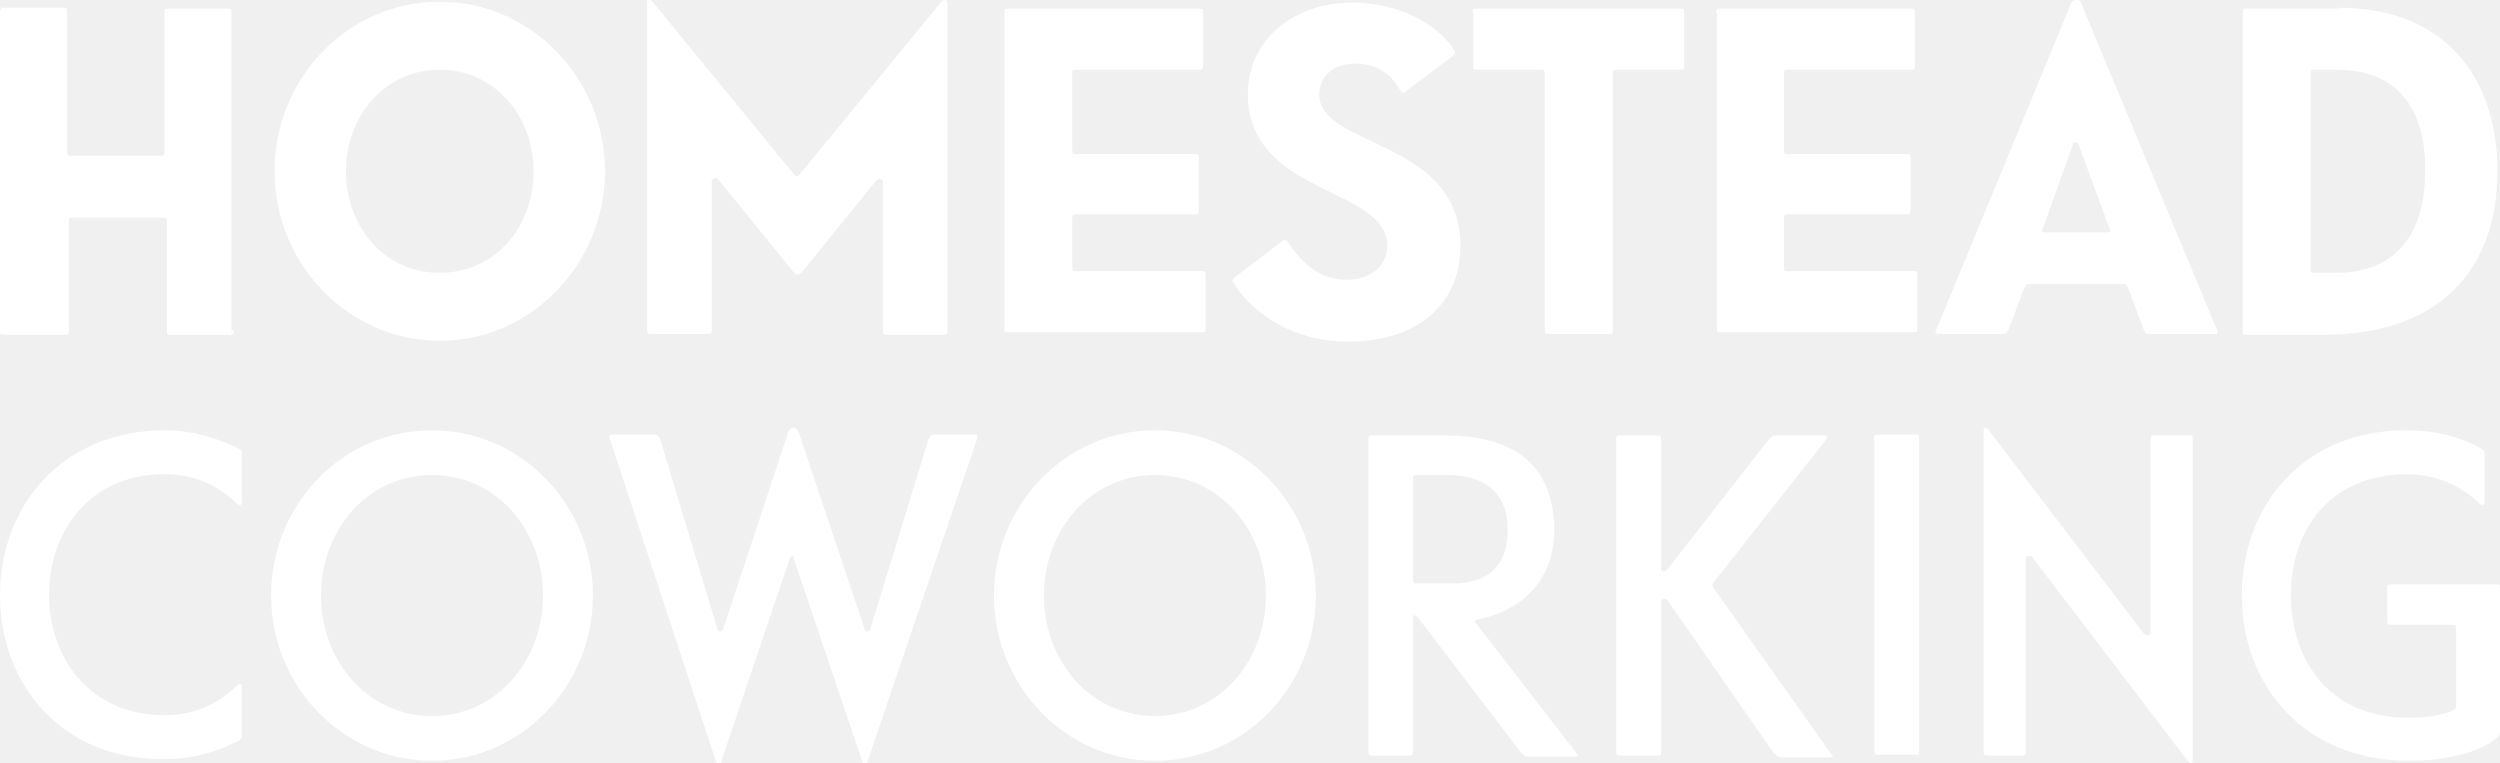
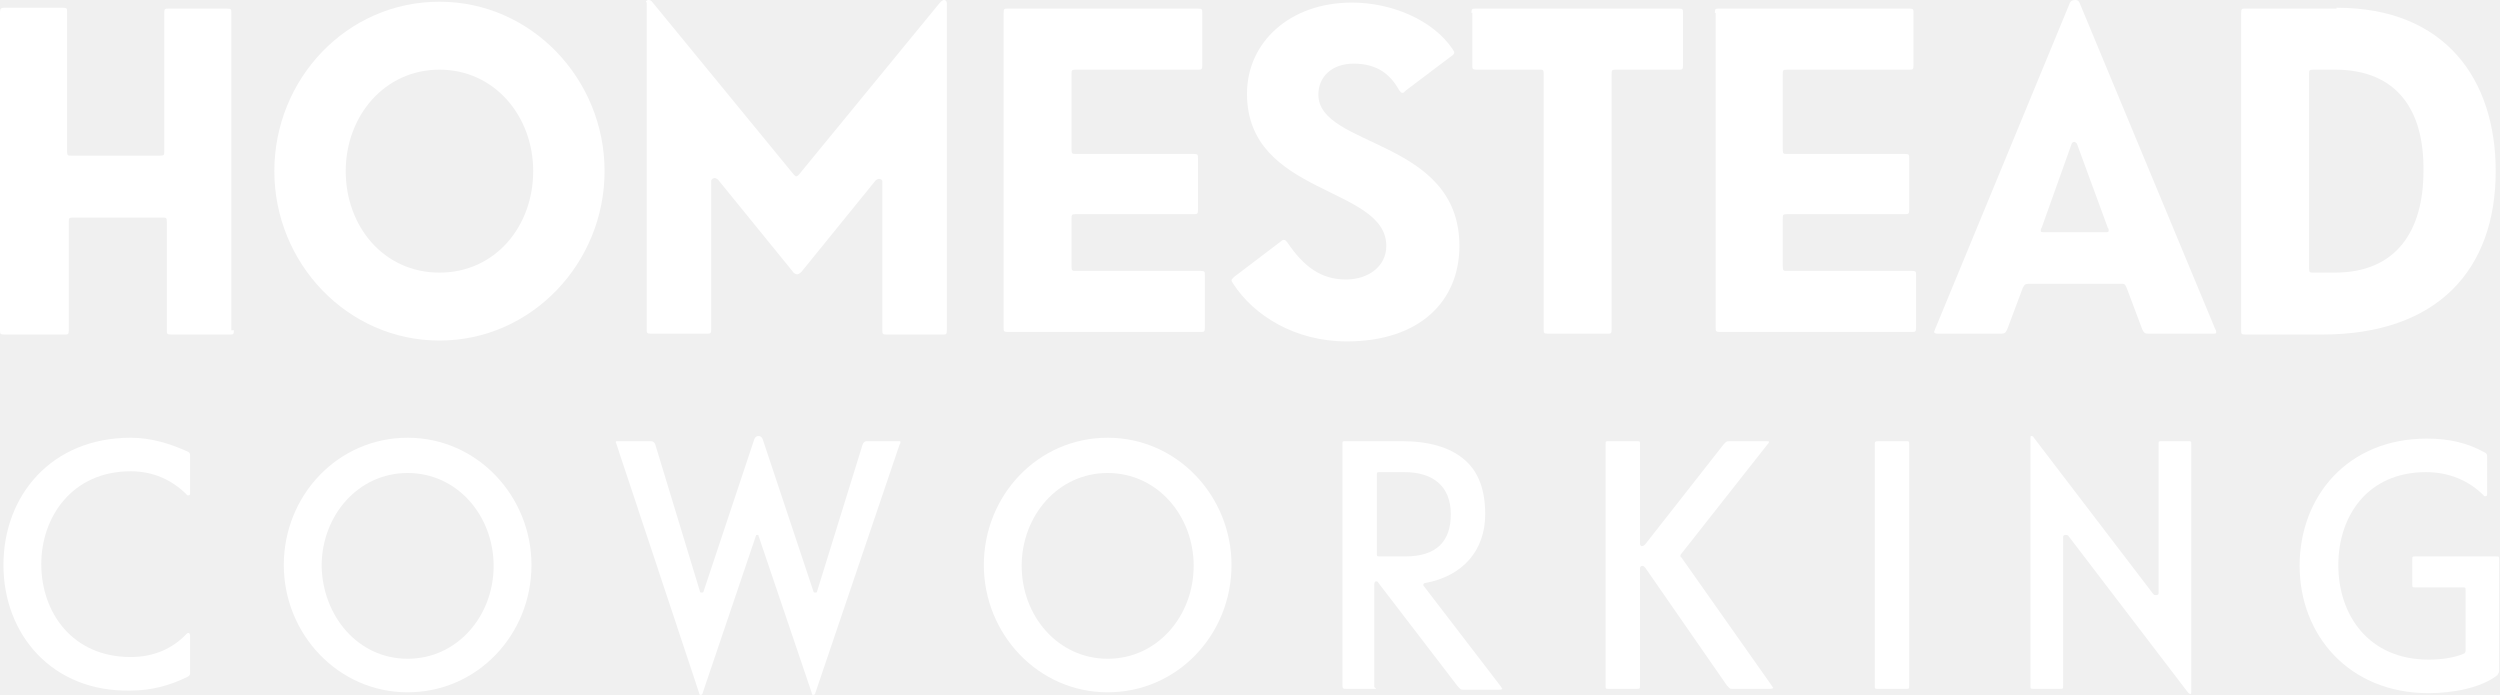
- <svg xmlns="http://www.w3.org/2000/svg" version="1.1" id="Layer_1" x="0px" y="0px" viewBox="0 0 290.5 88.6" enable-background="new 0 0 290.5 88.6" xml:space="preserve">
+ <svg xmlns="http://www.w3.org/2000/svg" version="1.1" id="Layer_1" x="0px" y="0px" viewBox="0 0 290.7 80.8" enable-background="new 0 0 290.7 80.8" xml:space="preserve">
  <g>
    <path fill="#FFFFFF" d="M27.2,38.4c0,0.5-0.1,0.5-0.5,0.5h-6.8c-0.5,0-0.5-0.1-0.5-0.5V25.8c0-0.5-0.1-0.5-0.5-0.5H8.5   c-0.5,0-0.5,0.1-0.5,0.5v12.6c0,0.5-0.1,0.5-0.5,0.5H0.5c-0.5,0-0.5-0.1-0.5-0.5V1.5C0,1,0.1,0.9,0.5,0.9h6.8   c0.5,0,0.5,0.1,0.5,0.5v16.2c0,0.5,0.1,0.5,0.5,0.5h10.3c0.5,0,0.5-0.1,0.5-0.5V1.5c0-0.5,0.1-0.5,0.5-0.5h6.8   c0.5,0,0.5,0.1,0.5,0.5V38.4z" />
    <path fill="#FFFFFF" d="M51.1,39.6c-10.7,0-19.2-9-19.2-19.7S40.3,0.2,51.1,0.2c10.7,0,19.2,9,19.2,19.7S61.8,39.6,51.1,39.6z    M51.1,31.7c6.5,0,10.9-5.4,10.9-11.8S57.5,8.1,51.1,8.1s-10.9,5.4-10.9,11.8S44.6,31.7,51.1,31.7z" />
    <path fill="#FFFFFF" d="M93.2,31.6c-0.2,0.2-0.4,0.3-0.5,0.3s-0.4-0.1-0.5-0.3l-8.7-10.7c-0.1-0.1-0.3-0.2-0.4-0.2   c-0.2,0-0.4,0.2-0.4,0.3v17.3c0,0.5-0.1,0.5-0.5,0.5h-6.5c-0.5,0-0.5-0.1-0.5-0.5v-38C75,0.2,75.2,0,75.4,0c0.1,0,0.3,0,0.5,0.3   l16.4,20c0.2,0.2,0.2,0.2,0.3,0.2s0.2-0.1,0.3-0.2l16.4-20c0.3-0.3,0.4-0.3,0.5-0.3c0.2,0,0.3,0.2,0.3,0.4v38   c0,0.5-0.1,0.5-0.5,0.5h-6.5c-0.5,0-0.5-0.1-0.5-0.5V21.1c0-0.2-0.2-0.3-0.4-0.3c-0.1,0-0.3,0.1-0.4,0.2L93.2,31.6z" />
    <path fill="#FFFFFF" d="M116.7,1.5c0-0.5,0.1-0.5,0.5-0.5h22.1c0.5,0,0.5,0.1,0.5,0.5v6.1c0,0.5-0.1,0.5-0.5,0.5h-14.2   c-0.5,0-0.5,0.1-0.5,0.5v8.8c0,0.5,0.1,0.5,0.5,0.5h13.7c0.5,0,0.5,0.1,0.5,0.5v6c0,0.5-0.1,0.5-0.5,0.5h-13.7   c-0.5,0-0.5,0.1-0.5,0.5v5.6c0,0.5,0.1,0.5,0.5,0.5h14.5c0.5,0,0.5,0.1,0.5,0.5v6.1c0,0.5-0.1,0.5-0.5,0.5h-22.4   c-0.5,0-0.5-0.1-0.5-0.5V1.5z" />
    <path fill="#FFFFFF" d="M156.5,32.5c2.7,0,4.7-1.6,4.7-3.9c0-7-16.2-5.8-16.2-17.7c0-6,5-10.6,12.2-10.6c4.6,0,9.4,2,11.7,5.4   c0.1,0.2,0.2,0.3,0.2,0.4s-0.1,0.3-0.3,0.4l-5.3,4c-0.2,0.2-0.3,0.3-0.4,0.3c-0.2,0-0.2-0.1-0.4-0.3c-1-1.8-2.5-3.1-5.3-3.1   c-2.5,0-4.1,1.5-4.1,3.6c0,6.2,16.4,5.1,16.4,17.6c0,6.4-4.6,11.1-13.1,11.1c-6,0-10.8-3-13.2-6.7c-0.1-0.2-0.2-0.3-0.2-0.4   c0-0.1,0.1-0.2,0.3-0.4l5.4-4.1c0.2-0.2,0.3-0.2,0.4-0.2c0.2,0,0.2,0.1,0.4,0.3C151.6,31,153.6,32.5,156.5,32.5z" />
    <path fill="#FFFFFF" d="M171.1,1.5c0-0.5,0.1-0.5,0.5-0.5h23.6c0.5,0,0.5,0.1,0.5,0.5v6.1c0,0.5-0.1,0.5-0.5,0.5h-7.3   c-0.5,0-0.5,0.1-0.5,0.5v29.7c0,0.5-0.1,0.5-0.5,0.5H180c-0.5,0-0.5-0.1-0.5-0.5V8.6c0-0.5-0.1-0.5-0.5-0.5h-7.3   c-0.5,0-0.5-0.1-0.5-0.5V1.5z" />
    <path fill="#FFFFFF" d="M199.4,1.5c0-0.5,0.1-0.5,0.5-0.5h22.1c0.5,0,0.5,0.1,0.5,0.5v6.1c0,0.5-0.1,0.5-0.5,0.5h-14.2   c-0.5,0-0.5,0.1-0.5,0.5v8.8c0,0.5,0.1,0.5,0.5,0.5h13.7c0.5,0,0.5,0.1,0.5,0.5v6c0,0.5-0.1,0.5-0.5,0.5h-13.7   c-0.5,0-0.5,0.1-0.5,0.5v5.6c0,0.5,0.1,0.5,0.5,0.5h14.5c0.5,0,0.5,0.1,0.5,0.5v6.1c0,0.5-0.1,0.5-0.5,0.5H200   c-0.5,0-0.5-0.1-0.5-0.5V1.5z" />
    <path fill="#FFFFFF" d="M240.7,0.3c0.1-0.2,0.3-0.3,0.6-0.3c0.3,0,0.4,0.1,0.5,0.3l15.8,38c0.1,0.1,0.1,0.3,0.1,0.3   c0,0.2-0.1,0.2-0.4,0.2h-7.5c-0.4,0-0.5-0.1-0.7-0.5l-1.8-4.8c-0.2-0.5-0.3-0.5-0.6-0.5h-10.8c-0.4,0-0.5,0.1-0.7,0.5l-1.8,4.8   c-0.2,0.4-0.3,0.5-0.7,0.5h-7.4c-0.3,0-0.4-0.1-0.4-0.2c0-0.1,0.1-0.2,0.1-0.3L240.7,0.3z M241.5,16.7c-0.1-0.1-0.2-0.2-0.3-0.2   c-0.1,0-0.3,0.1-0.3,0.2l-3.5,9.8c-0.1,0.1-0.1,0.2-0.1,0.3c0,0.2,0.1,0.2,0.4,0.2h7.1c0.3,0,0.4,0,0.4-0.2c0-0.1,0-0.2-0.1-0.3   L241.5,16.7z" />
    <path fill="#FFFFFF" d="M271.7,0.9c12.7,0,18.5,8.4,18.5,19c0,11.5-6.8,19-20.2,19h-8.9c-0.5,0-0.5-0.1-0.5-0.5V1.5   c0-0.5,0.1-0.5,0.5-0.5H271.7z M271.5,8.1H269c-0.5,0-0.5,0.1-0.5,0.5v22.6c0,0.5,0.1,0.5,0.5,0.5h2.5c7.1,0,10.3-4.8,10.3-11.8   C281.9,12.9,278.8,8.1,271.5,8.1z" />
  </g>
  <g>
-     <path fill="#FFFFFF" d="M0,69.2C0,58.7,7.3,50,19.2,50c3.1,0,6,0.9,8.5,2.1c0.3,0.2,0.4,0.3,0.4,0.5v5.7c0,0.3-0.1,0.4-0.2,0.4   c-0.1,0-0.2-0.1-0.3-0.1c-2.2-2.2-5-3.5-8.5-3.5c-8.8,0-13.4,6.8-13.4,14c0,7.2,4.6,14,13.4,14c3.5,0,6.3-1.3,8.5-3.5   c0.1-0.1,0.2-0.1,0.3-0.1c0.2,0,0.2,0.1,0.2,0.4v5.7c0,0.2-0.2,0.4-0.4,0.5c-2.6,1.3-5.4,2.1-8.5,2.1C7.3,88.4,0,79.6,0,69.2z" />
-     <path fill="#FFFFFF" d="M50.2,88.4c-10.4,0-18.7-8.7-18.7-19.2S39.7,50,50.2,50c10.4,0,18.7,8.7,18.7,19.2S60.6,88.4,50.2,88.4z    M50.2,83.2c7.5,0,12.9-6.4,12.9-14s-5.4-14-12.9-14c-7.5,0-12.9,6.4-12.9,14S42.7,83.2,50.2,83.2z" />
-     <path fill="#FFFFFF" d="M92.1,64.6c-0.2,0-0.2,0.1-0.3,0.2l-8,23.7c-0.1,0.2-0.1,0.2-0.3,0.2s-0.2-0.1-0.3-0.2L70.9,51.1   c-0.1-0.2-0.1-0.3-0.1-0.4c0-0.1,0.1-0.2,0.3-0.2h5c0.3,0,0.5,0.2,0.6,0.5l6.7,22.2c0.1,0.1,0.1,0.2,0.3,0.2c0.1,0,0.2-0.1,0.3-0.2   l7.6-23c0.2-0.4,0.4-0.5,0.6-0.5s0.5,0.2,0.6,0.5l7.7,23c0.1,0.1,0.1,0.2,0.3,0.2c0.1,0,0.2-0.1,0.3-0.2l6.8-22.2   c0.2-0.4,0.4-0.5,0.6-0.5h4.8c0.2,0,0.3,0.1,0.3,0.2c0,0.1-0.1,0.2-0.1,0.4l-12.7,37.4c-0.1,0.2-0.1,0.2-0.3,0.2s-0.2-0.1-0.3-0.2   l-8-23.7C92.3,64.6,92.2,64.6,92.1,64.6z" />
-     <path fill="#FFFFFF" d="M134.2,88.4c-10.4,0-18.7-8.7-18.7-19.2S123.8,50,134.2,50c10.4,0,18.7,8.7,18.7,19.2   S144.7,88.4,134.2,88.4z M134.2,83.2c7.5,0,12.9-6.4,12.9-14s-5.4-14-12.9-14c-7.5,0-12.9,6.4-12.9,14S126.7,83.2,134.2,83.2z" />
-     <path fill="#FFFFFF" d="M163.6,87.8h-4c-0.5,0-0.6-0.1-0.6-0.5V51.1c0-0.5,0.1-0.5,0.5-0.5h8.5c4,0,7.1,0.9,9.2,2.6   c2.4,2,3.4,5,3.4,8.4c0,5.4-3.3,9.3-9,10.4c-0.2,0.1-0.2,0.1-0.2,0.2c0,0.1,0.1,0.2,0.1,0.2l11.6,15c0.2,0.3,0.3,0.4,0.3,0.4   c0,0.1-0.2,0.1-0.5,0.1h-5.3c-0.5,0-0.4-0.1-0.9-0.5l-11.9-15.6c-0.2-0.2-0.3-0.3-0.4-0.3c-0.2,0-0.2,0.2-0.2,0.5v15.4   C164.1,87.8,164.1,87.8,163.6,87.8z M175.2,61.5c0-4.2-2.7-6.3-6.9-6.3h-3.6c-0.5,0-0.5,0.1-0.5,0.5v11.6c0,0.5,0.1,0.5,0.5,0.5   h3.8C173.1,67.9,175.2,65.6,175.2,61.5z" />
-     <path fill="#FFFFFF" d="M192.5,87.8h-4.2c-0.5,0-0.5-0.1-0.5-0.5V51.1c0-0.5,0.1-0.5,0.5-0.5h4.2c0.5,0,0.5,0.1,0.5,0.5v14.9   c0,0.3,0.1,0.4,0.3,0.4c0.2,0,0.4-0.1,0.5-0.3l11.7-15c0.4-0.4,0.4-0.5,0.9-0.5h5.5c0.3,0,0.4,0.1,0.4,0.2c0,0.1-0.1,0.2-0.2,0.4   l-13,16.5c-0.1,0.1-0.1,0.2-0.1,0.3c0,0.1,0.1,0.2,0.1,0.3l13.6,19.2c0.2,0.3,0.3,0.4,0.3,0.4c0,0.1-0.2,0.1-0.5,0.1H207   c-0.5,0-0.4-0.1-0.9-0.5l-12.3-17.7c-0.1-0.2-0.3-0.2-0.4-0.2c-0.3,0-0.4,0.1-0.4,0.4v17.5C193,87.8,193,87.8,192.5,87.8z" />
-     <path fill="#FFFFFF" d="M218.3,50.5h4.2c0.5,0,0.5,0.1,0.5,0.5v36.2c0,0.5-0.1,0.5-0.5,0.5h-4.2c-0.5,0-0.5-0.1-0.5-0.5V51.1   C217.7,50.6,217.8,50.5,218.3,50.5z" />
-     <path fill="#FFFFFF" d="M235.8,64.6c-0.3,0-0.4,0.1-0.4,0.3v22.4c0,0.5-0.1,0.5-0.5,0.5h-3.9c-0.5,0-0.5-0.1-0.5-0.5V50.1   c0-0.3,0.1-0.4,0.2-0.4c0.1,0,0.2,0.1,0.4,0.3l18,23.6c0.1,0.1,0.2,0.2,0.4,0.2c0.3,0,0.4-0.1,0.4-0.3V51.1c0-0.5,0.1-0.5,0.5-0.5   h3.9c0.5,0,0.5,0.1,0.5,0.5v37.2c0,0.3-0.1,0.4-0.2,0.4c-0.1,0-0.2-0.1-0.4-0.3l-18-23.6C236.1,64.6,236,64.6,235.8,64.6z" />
-     <path fill="#FFFFFF" d="M266.2,69.2c0,7.5,4.5,14.2,13.6,14.2c1.9,0,3.9-0.2,5.3-0.9c0.2-0.1,0.3-0.2,0.3-0.4v-9   c0-0.5-0.1-0.5-0.5-0.5h-7c-0.5,0-0.5-0.1-0.5-0.5v-3.7c0-0.5,0.1-0.5,0.5-0.5H290c0.5,0,0.5,0.1,0.5,0.5v16.7   c0,0.2-0.1,0.4-0.3,0.6c-2.4,2-6.7,2.7-10.3,2.7c-12.1,0-19.4-8.7-19.4-19.2S267.7,50,279.6,50c3.4,0,6.1,0.7,8.7,2.1   c0.3,0.2,0.4,0.3,0.4,0.5v5.7c0,0.3-0.1,0.4-0.2,0.4c-0.1,0-0.2-0.1-0.3-0.1c-2.2-2.2-5.2-3.5-8.6-3.5   C270.6,55.2,266.2,61.7,266.2,69.2z" />
+     <path fill="#FFFFFF" d="M0.4,65.7c0-8.1,5.6-14.8,14.8-14.8c2.4,0,4.6,0.7,6.6,1.6c0.2,0.1,0.3,0.2,0.3,0.4v4.4   c0,0.2,0,0.3-0.2,0.3c-0.1,0-0.2,0-0.2-0.1c-1.7-1.7-3.9-2.7-6.5-2.7c-6.8,0-10.4,5.3-10.4,10.8c0,5.6,3.6,10.8,10.4,10.8   c2.7,0,4.9-1,6.5-2.7c0,0,0.1-0.1,0.2-0.1c0.1,0,0.2,0.1,0.2,0.3v4.4c0,0.2-0.1,0.3-0.3,0.4c-2,1-4.2,1.6-6.6,1.6   C6.1,80.5,0.4,73.8,0.4,65.7z" />
+     <path fill="#FFFFFF" d="M47.4,80.5c-8.1,0-14.4-6.8-14.4-14.8c0-8.1,6.3-14.8,14.4-14.8c8.1,0,14.4,6.8,14.4,14.8   C61.8,73.8,55.5,80.5,47.4,80.5z M47.4,76.6c5.8,0,10-5,10-10.8c0-5.8-4.2-10.8-10-10.8s-10,5-10,10.8   C37.5,71.6,41.6,76.6,47.4,76.6z" />
+     <path fill="#FFFFFF" d="M88.1,62.2c-0.1,0-0.2,0-0.2,0.1l-6.2,18.3c0,0.1-0.1,0.2-0.2,0.2c-0.1,0-0.2,0-0.2-0.2l-9.6-28.9   c0-0.1-0.1-0.2-0.1-0.3c0-0.1,0.1-0.1,0.2-0.1h3.9c0.2,0,0.4,0.1,0.5,0.4l5.2,17.1c0,0.1,0.1,0.1,0.2,0.1c0.1,0,0.2,0,0.2-0.1   l5.9-17.7c0.1-0.3,0.3-0.4,0.5-0.4c0.2,0,0.4,0.1,0.5,0.4l5.9,17.7c0,0.1,0.1,0.1,0.2,0.1c0.1,0,0.2,0,0.2-0.1l5.3-17.1   c0.1-0.3,0.3-0.4,0.5-0.4h3.7c0.2,0,0.2,0,0.2,0.1c0,0.1,0,0.2-0.1,0.3l-9.8,28.9c0,0.1-0.1,0.2-0.2,0.2c-0.1,0-0.2,0-0.2-0.2   l-6.2-18.3C88.2,62.2,88.2,62.2,88.1,62.2z" />
+     <path fill="#FFFFFF" d="M128.8,80.5c-8.1,0-14.4-6.8-14.4-14.8c0-8.1,6.3-14.8,14.4-14.8c8.1,0,14.4,6.8,14.4,14.8   C143.2,73.8,136.9,80.5,128.8,80.5z M128.8,76.6c5.8,0,10-5,10-10.8c0-5.8-4.2-10.8-10-10.8c-5.8,0-10,5-10,10.8   C118.8,71.6,123,76.6,128.8,76.6z" />
+     <path fill="#FFFFFF" d="M159.7,80.1h-3.1c-0.4,0-0.5,0-0.5-0.4v-28c0-0.4,0-0.4,0.4-0.4h6.5c3.1,0,5.5,0.7,7.1,2   c1.9,1.5,2.6,3.8,2.6,6.5c0,4.2-2.6,7.2-7,8c-0.1,0-0.2,0.1-0.2,0.2c0,0,0,0.1,0.1,0.2l8.9,11.6c0.1,0.2,0.2,0.3,0.2,0.3   c0,0-0.1,0.1-0.4,0.1h-4.1c-0.4,0-0.3,0-0.7-0.4l-9.2-12c-0.1-0.2-0.2-0.2-0.3-0.2c-0.1,0-0.2,0.1-0.2,0.4v11.9   C160.1,80.1,160.1,80.1,159.7,80.1z M168.7,59.8c0-3.3-2.1-4.9-5.4-4.9h-2.8c-0.4,0-0.4,0-0.4,0.4v9c0,0.4,0,0.4,0.4,0.4h2.9   C167.1,64.7,168.7,62.9,168.7,59.8z" />
+     <path fill="#FFFFFF" d="M190.3,80.1h-3.2c-0.4,0-0.4,0-0.4-0.4v-28c0-0.4,0-0.4,0.4-0.4h3.2c0.4,0,0.4,0,0.4,0.4v11.5   c0,0.2,0.1,0.3,0.2,0.3c0.2,0,0.3-0.1,0.4-0.2l9.1-11.6c0.3-0.3,0.3-0.4,0.7-0.4h4.3c0.2,0,0.3,0,0.3,0.1c0,0,0,0.1-0.2,0.3   l-10,12.7c0,0-0.1,0.1-0.1,0.2s0,0.2,0.1,0.2l10.5,14.9c0.1,0.2,0.2,0.3,0.2,0.3c0,0-0.1,0.1-0.4,0.1h-4.3c-0.4,0-0.3,0-0.7-0.4   l-9.5-13.7c-0.1-0.1-0.2-0.2-0.3-0.2c-0.2,0-0.3,0.1-0.3,0.3v13.5C190.7,80.1,190.7,80.1,190.3,80.1z" />
+     <path fill="#FFFFFF" d="M218.4,51.3h3.2c0.4,0,0.4,0,0.4,0.4v28c0,0.4,0,0.4-0.4,0.4h-3.2c-0.4,0-0.4,0-0.4-0.4v-28   C218,51.4,218,51.3,218.4,51.3z" />
+     <path fill="#FFFFFF" d="M240.2,62.2c-0.2,0-0.3,0.1-0.3,0.2v17.3c0,0.4,0,0.4-0.4,0.4h-3c-0.4,0-0.4,0-0.4-0.4V51   c0-0.2,0-0.3,0.1-0.3c0.1,0,0.2,0,0.3,0.2l13.9,18.2c0.1,0.1,0.2,0.1,0.3,0.1c0.2,0,0.3-0.1,0.3-0.2V51.7c0-0.4,0-0.4,0.4-0.4h3   c0.4,0,0.4,0,0.4,0.4v28.7c0,0.2,0,0.3-0.1,0.3s-0.2-0.1-0.3-0.2l-13.9-18.2C240.4,62.2,240.3,62.2,240.2,62.2z" />
+     <path fill="#FFFFFF" d="M271.9,65.7c0,5.8,3.5,11,10.5,11c1.4,0,3-0.2,4.1-0.7c0.1,0,0.2-0.2,0.2-0.3v-7c0-0.4,0-0.4-0.4-0.4h-5.4   c-0.4,0-0.4,0-0.4-0.4v-2.8c0-0.4,0-0.4,0.4-0.4h9.3c0.4,0,0.4,0,0.4,0.4V78c0,0.2-0.1,0.3-0.2,0.5c-1.9,1.5-5.2,2.1-8,2.1   c-9.3,0-15-6.8-15-14.8c0-8.1,5.6-14.8,14.8-14.8c2.6,0,4.7,0.5,6.7,1.6c0.2,0.1,0.3,0.2,0.3,0.4v4.4c0,0.2,0,0.3-0.2,0.3   c-0.1,0-0.2,0-0.2-0.1c-1.7-1.7-4-2.7-6.7-2.7C275.3,54.9,271.9,60,271.9,65.7z" />
  </g>
</svg>
